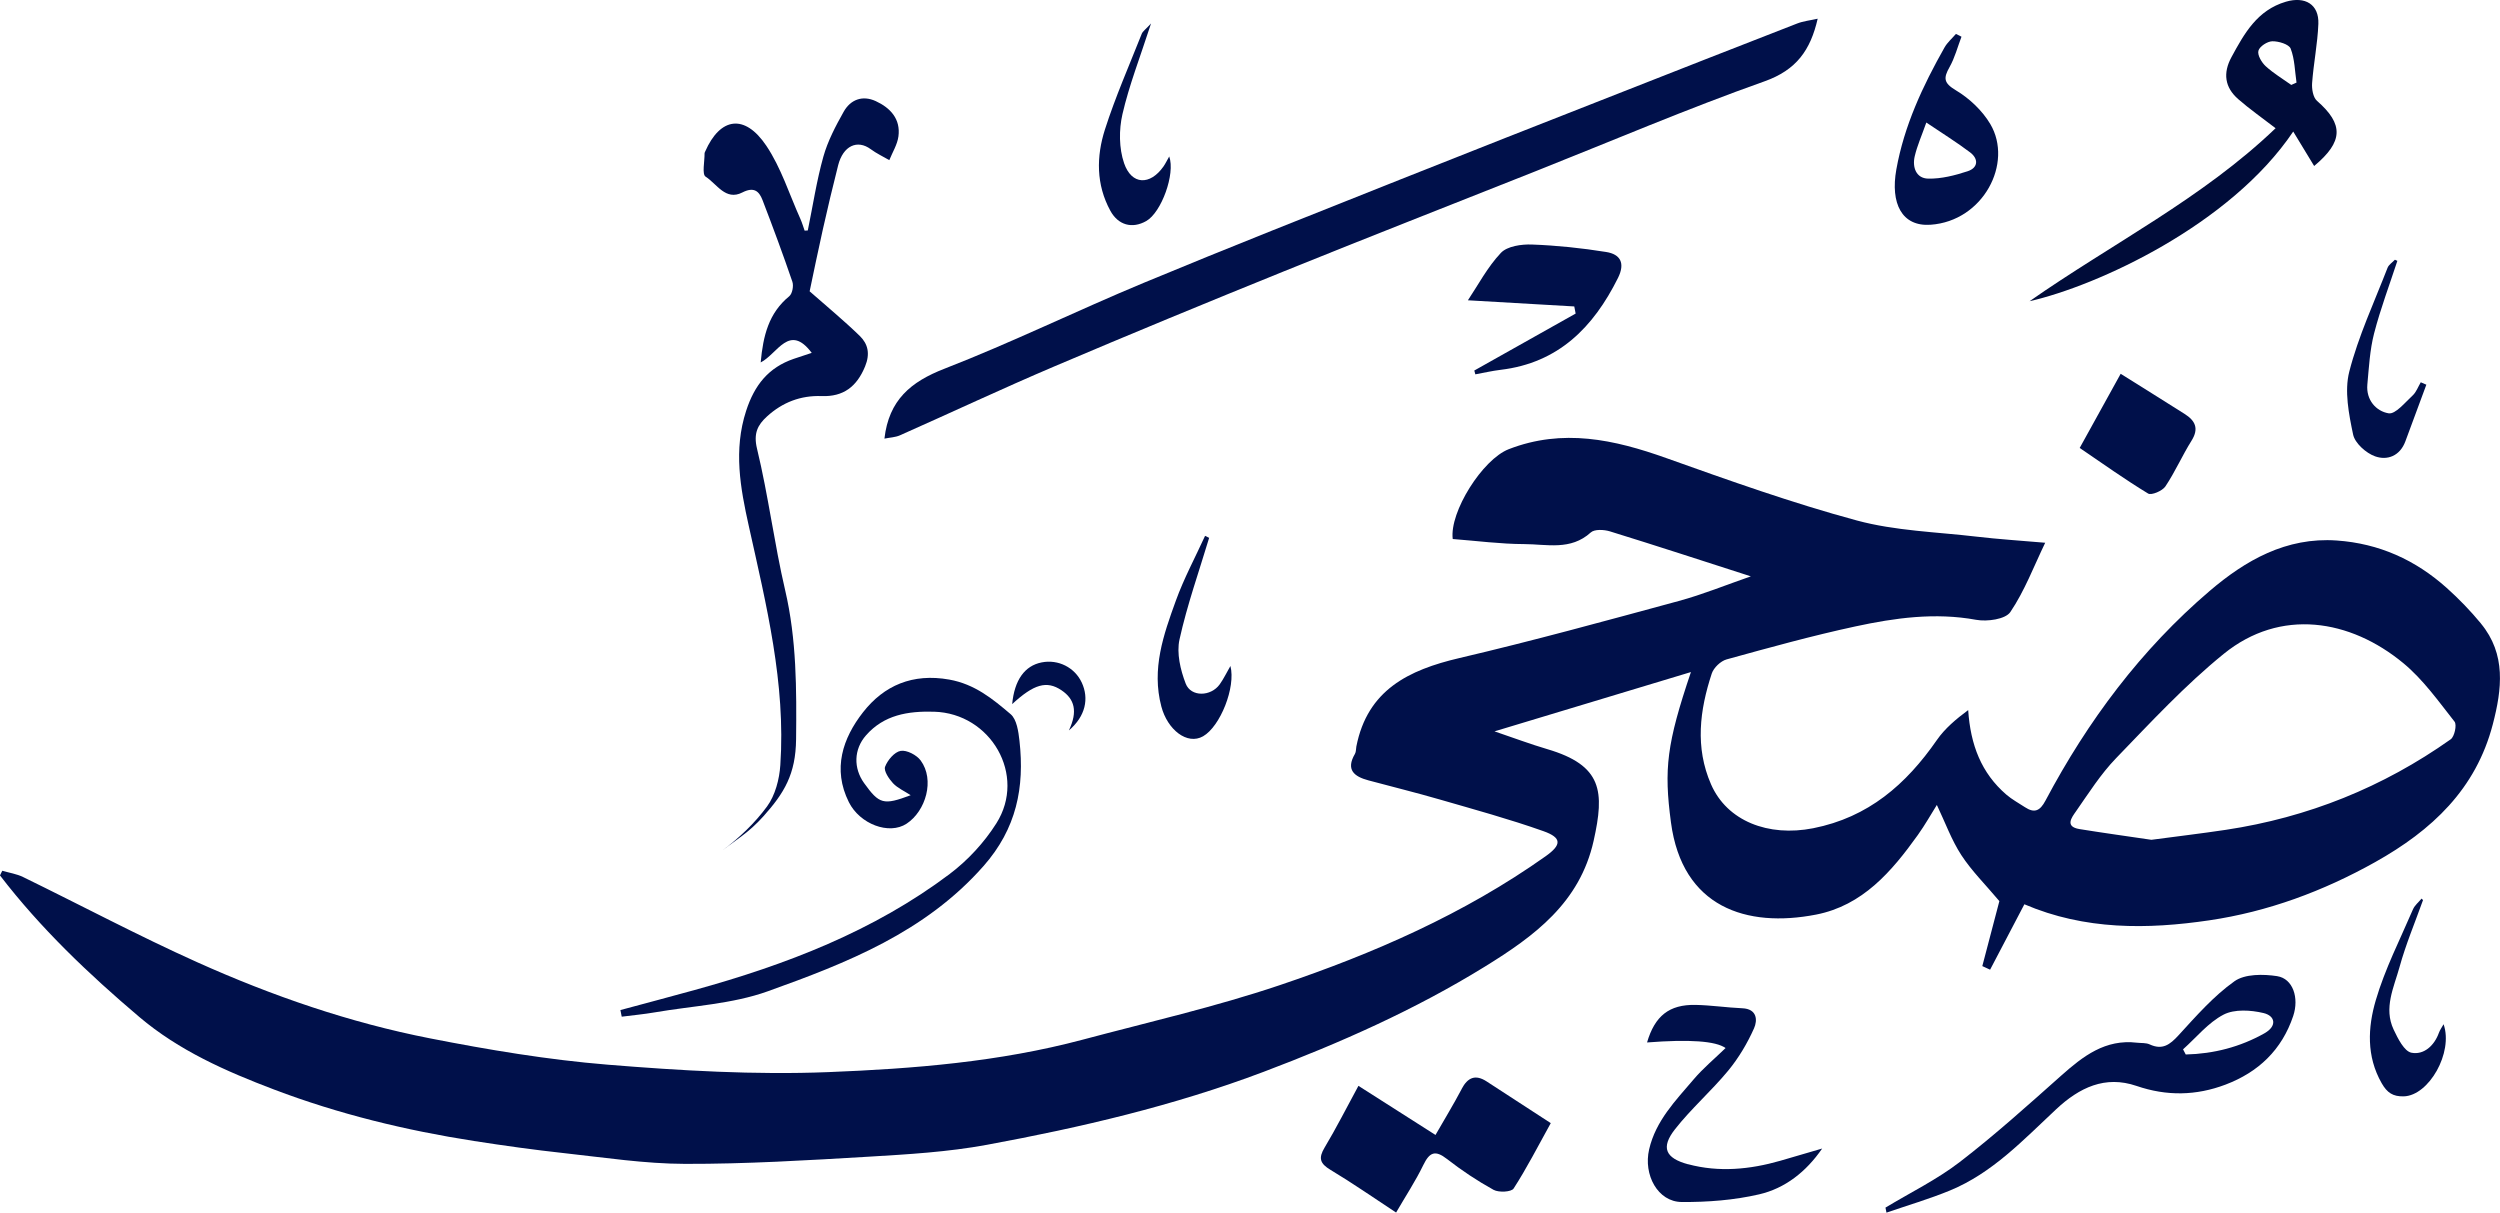
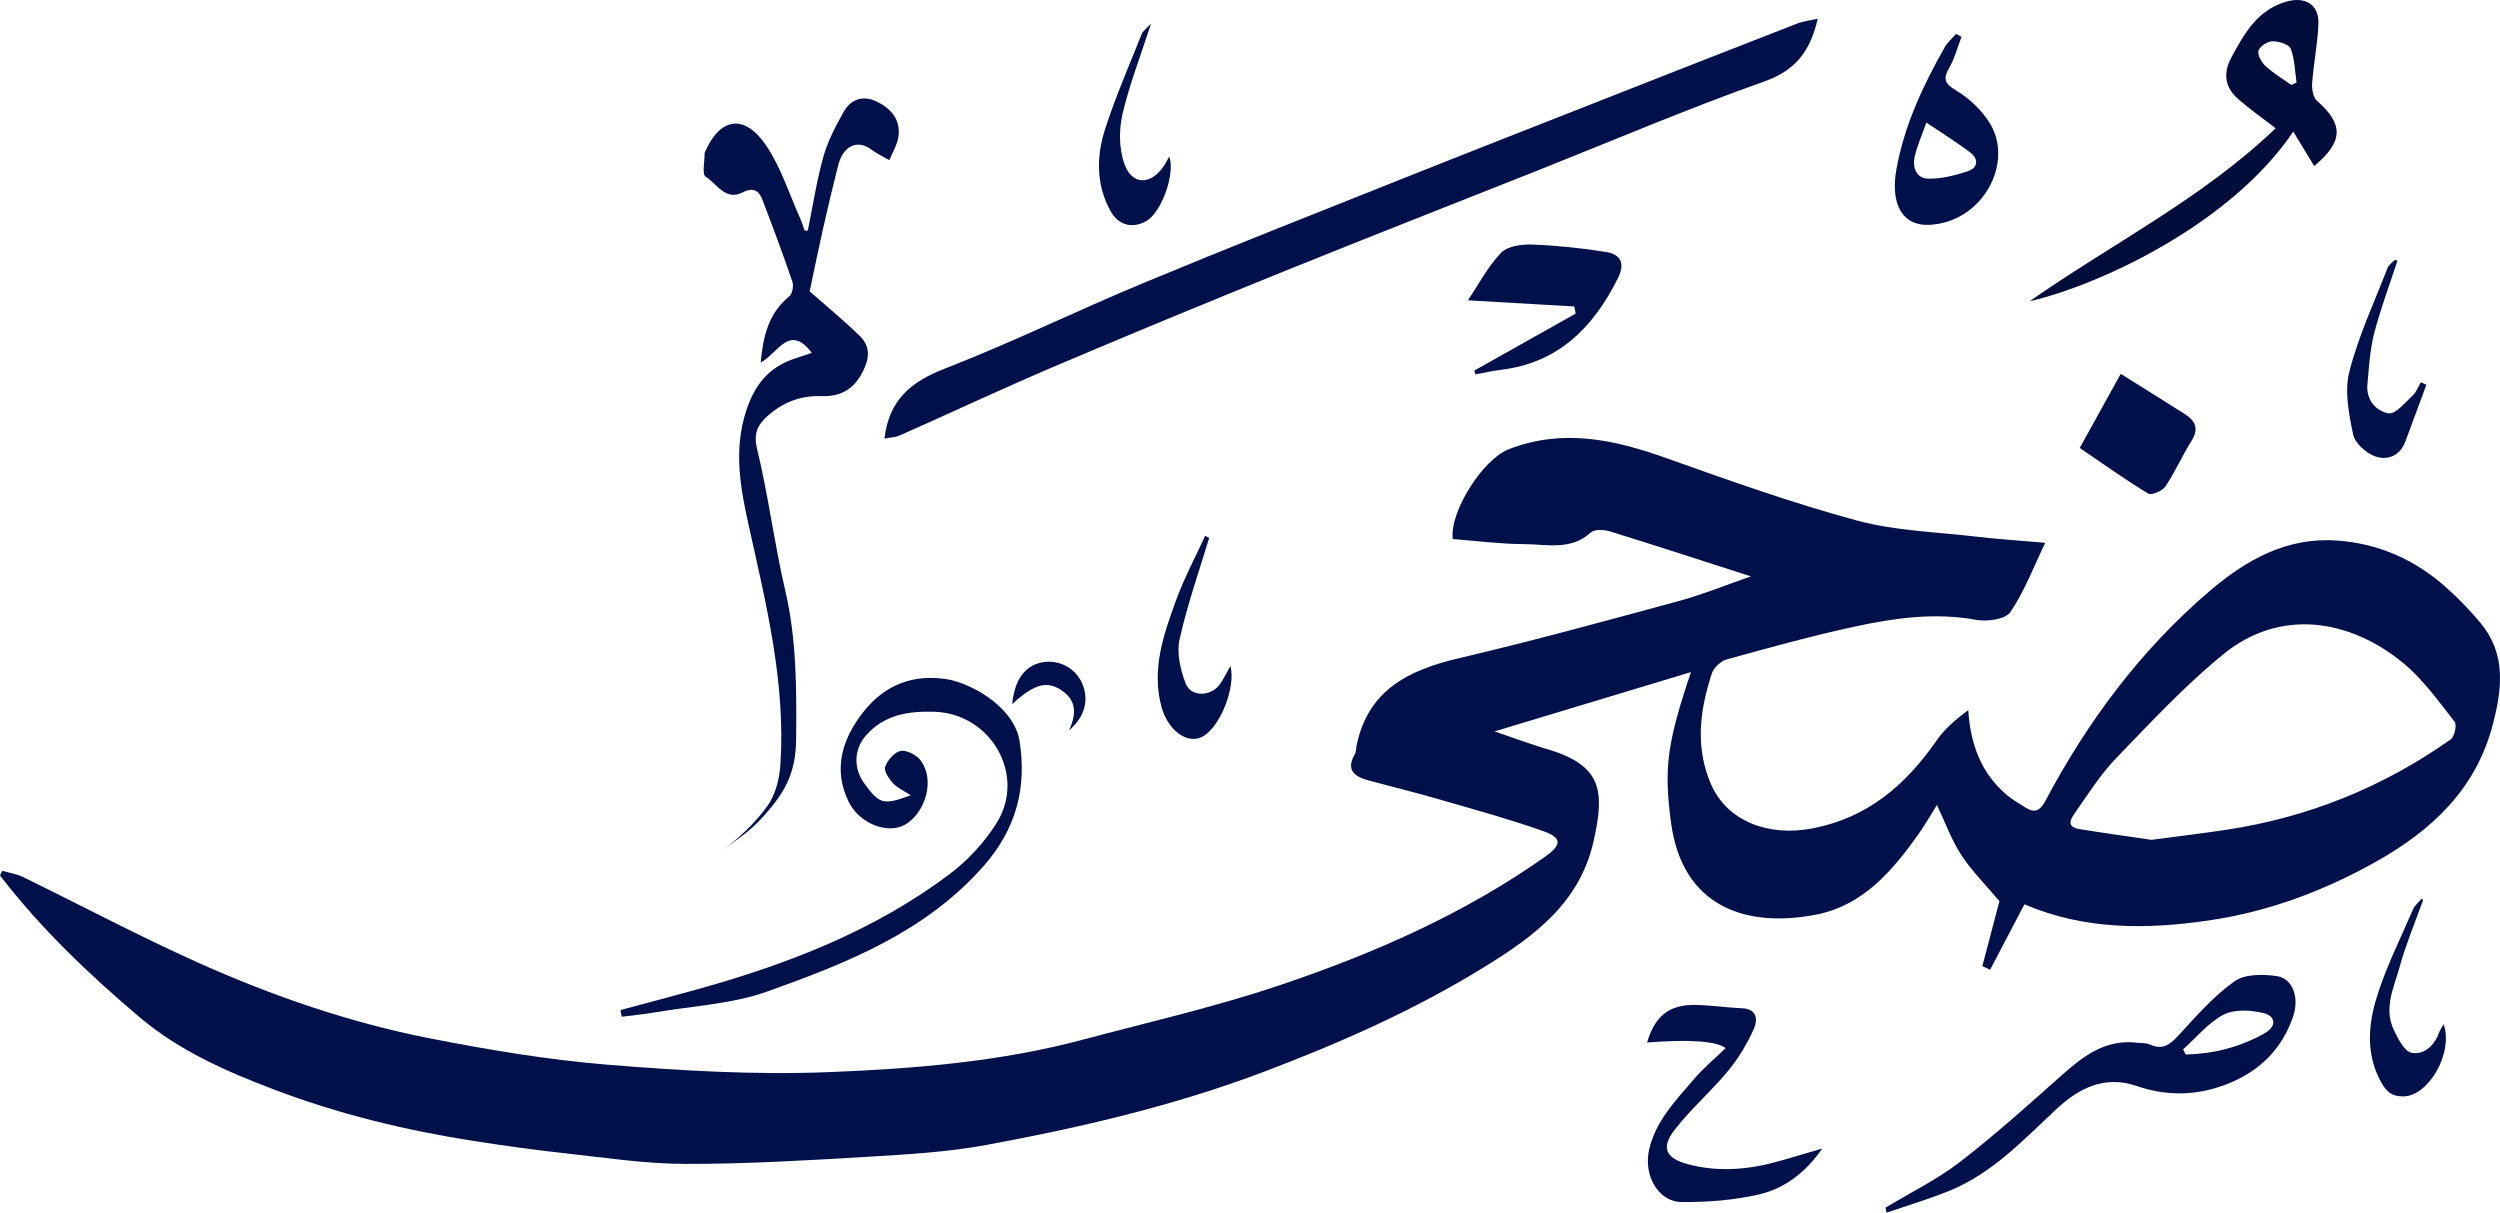
- <svg xmlns="http://www.w3.org/2000/svg" id="Layer_2" data-name="Layer 2" viewBox="0 0 1003.78 486.89">
+ <svg xmlns="http://www.w3.org/2000/svg" id="Layer_2" data-name="Layer 2" viewBox="0 0 1003.77 486.9">
  <defs>
    <style>
      .cls-1 {
        fill: #00104a;
      }

      .cls-2 {
        fill: #000c39;
      }
    </style>
  </defs>
-   <g id="Layer_1-2" data-name="Layer 1">
-     <g>
+   <g id="Layer_2-2" data-name="Layer 2">
+     <g id="Layer_1-2" data-name="Layer 1-2">
      <g>
-         <path class="cls-1" d="m996.12,250.33c-4.19-5.07-8.81-9.86-13.71-14.25-12.55-11.24-27.12-17.86-44.17-19.06-20.35-1.44-36.73,8.05-51.02,20.24-27.54,23.49-48.98,52.22-65.94,84.2-2.21,4.18-4.44,5.14-8.27,2.62-2.5-1.65-5.19-3.09-7.44-5.03-10.06-8.67-14.39-19.98-15.32-33.94-4.84,3.59-9.35,7.37-12.58,12.03-12.36,17.82-27.51,31.04-49.67,35.41-18.01,3.55-34.57-2.87-41.01-17.66-6.46-14.82-4.54-29.73.29-44.43.77-2.35,3.58-5.04,5.96-5.7,17.14-4.73,34.31-9.49,51.69-13.24,15.92-3.43,32.01-5.68,48.51-2.66,4.4.81,11.76-.2,13.73-3.11,5.74-8.49,9.44-18.36,14-27.83-10.03-.87-18.83-1.42-27.57-2.45-16.08-1.89-32.6-2.31-48.09-6.5-25.88-7-51.24-16.04-76.52-25.06-20.89-7.45-41.52-11.97-63.2-3.56-10.53,4.08-23.87,25.22-22.5,36.07,9.61.74,19.14,2.01,28.68,2.04,9.04.03,18.68,2.69,26.74-4.67,1.5-1.37,5.33-1.17,7.7-.44,18.74,5.79,37.39,11.89,56.58,18.06-10.01,3.46-19.3,7.28-28.92,9.89-29.29,7.95-58.58,16-88.12,22.92-20.39,4.78-36.89,12.8-41.36,35.51-.19.99-.08,2.13-.56,2.95-3.76,6.41-.32,9.11,5.39,10.64,9.55,2.57,19.15,4.93,28.64,7.68,13.94,4.04,27.96,7.86,41.62,12.71,7.53,2.67,7.35,5.52.9,10.09-32.72,23.19-69.12,39.07-106.79,51.77-25.88,8.72-52.65,14.82-79.08,21.87-33.46,8.92-67.89,11.68-102.19,13.03-29.45,1.16-59.13-.59-88.56-2.99-23.89-1.95-47.72-5.94-71.27-10.56-32.31-6.33-63.43-17.07-93.43-30.54-23.68-10.64-46.64-22.85-69.99-34.24-2.58-1.26-5.56-1.7-8.36-2.52-.31.62-.62,1.25-.92,1.87,16.28,21.2,35.53,39.53,55.89,56.79,15.98,13.55,34.83,21.84,54.13,29.17,25.98,9.86,52.87,16.4,80.3,20.67,12.03,1.87,24.1,3.56,36.2,4.88,16.15,1.76,32.35,4.27,48.53,4.31,24.49.06,49.01-1.42,73.48-2.87,15.97-.95,32.08-1.89,47.76-4.79,37.73-6.97,75.04-15.68,111.11-29.31,30.81-11.65,60.74-24.91,88.8-42.23,19.84-12.25,38.11-25.59,43.67-50.51,4.43-19.83,3.58-30.29-18.7-36.84-6.7-1.97-13.26-4.45-21.1-7.11,26.66-8.05,52.36-15.8,78.87-23.81-9.74,28.84-10.88,38.84-8.02,60.37,4.53,34.11,30.36,42.43,58.22,37.02,18.73-3.64,30.41-17.3,40.89-31.95,2.92-4.08,5.38-8.48,7.65-12.09,3.38,7.09,5.88,14.09,9.83,20.15,4.16,6.37,9.7,11.84,15.27,18.47-1.83,6.99-4.34,16.54-6.85,26.09,1.04.48,2.09.96,3.13,1.44,4.52-8.63,9.04-17.26,13.76-26.26,24.36,10.42,49.46,10.1,74.27,6.44,23.46-3.46,45.66-11.66,66.59-23.38,22.74-12.73,40.44-29.25,47.22-55.32,3.67-14.1,5.42-28.12-4.79-40.49Zm-12.15,46.52c-27.19,19.24-57.33,31.38-90.3,36.34-9.85,1.48-19.74,2.65-29.86,4-9.64-1.43-19.27-2.75-28.85-4.3-6.02-.97-3.12-4.7-1.5-7.02,5.12-7.34,9.98-15.04,16.15-21.43,13.96-14.44,27.71-29.31,43.25-41.91,22.77-18.46,50.72-13.97,72.14,3.76,7.92,6.56,14.1,15.3,20.53,23.46,1,1.27-.02,6.02-1.55,7.1Z" />
-         <path class="cls-1" d="m361.37,174.77c20.72-9.19,41.24-18.84,62.09-27.71,30.62-13.03,61.38-25.71,92.22-38.19,33.49-13.56,67.14-26.71,100.71-40.05,30.65-12.17,61.01-25.14,92.07-36.16,12.82-4.55,18.47-12.51,21.36-25.15-3.04.69-5.76.96-8.22,1.92-24.81,9.64-49.58,19.37-74.34,29.11-28.34,11.15-56.71,22.24-85,33.52-34.38,13.7-68.82,27.27-102.99,41.48-26.83,11.15-52.99,23.98-80.05,34.5-13.54,5.26-22.33,12.57-24.11,28.07,2.15-.44,4.38-.5,6.27-1.34Z" />
-         <path class="cls-1" d="m290.13,341.39c6.68-4.94,12.96-10.92,17.85-17.59,3.28-4.48,4.95-10.91,5.33-16.6,2.22-32.8-5.63-64.35-12.66-96.01-3.39-15.26-6.2-30.46-1.06-46.26,3.37-10.35,8.96-17.36,19.1-20.85,2.29-.79,4.6-1.53,7.23-2.4-9.04-12.02-13.66.34-20.5,3.85.99-10.75,3.22-19.83,11.48-26.59,1.23-1.01,1.82-4.15,1.25-5.81-3.76-11.01-7.81-21.93-11.99-32.8-1.43-3.72-3.56-5.38-8.13-3.04-6.7,3.44-10.26-3.53-14.72-6.36-1.52-.96-.37-6.13-.42-9.38,0-.24.15-.48.25-.72,6.03-13.76,15.87-15.22,24.54-2.32,5.95,8.85,9.23,19.49,13.67,29.35.69,1.53,1.15,3.16,1.72,4.75l1.27-.08c2.03-9.89,3.53-19.93,6.25-29.63,1.76-6.28,4.92-12.27,8.14-18.01,2.75-4.91,7.55-6.74,12.87-4.3,5.88,2.7,10.07,7.19,9.13,14.19-.44,3.28-2.39,6.35-3.66,9.52-2.5-1.45-5.15-2.69-7.46-4.4-5.4-3.99-11.09-1.35-13.08,6.45-2.18,8.54-4.2,17.13-6.14,25.73-1.94,8.61-3.69,17.25-5.31,24.89,6.81,6,13.7,11.67,20.09,17.87,3.33,3.24,4.27,7.16,2.18,12.26-3.35,8.19-8.76,12.25-17.43,11.93-8.49-.31-15.77,2.54-21.94,8.16-3.77,3.44-5.52,6.79-4.02,13,4.54,18.76,6.91,38.04,11.3,56.84,4.62,19.8,4.58,39.74,4.38,59.78-.14,14.07-4.81,21.67-13.14,30.96-2.67,2.98-5.64,5.69-8.86,8.07l-7.5,5.54Z" />
-         <path class="cls-1" d="m381.39,350.86c-30.63,23.06-65.82,36.51-102.44,46.63-9.93,2.74-19.9,5.38-29.85,8.06.18.89.36,1.77.53,2.66,4.44-.57,8.91-.98,13.31-1.74,15.17-2.61,31.04-3.32,45.32-8.45,31.73-11.38,63.13-23.66,86.61-50.26,13.3-15.06,16.55-31.63,14.46-50.32-.42-3.72-1.08-8.59-3.55-10.69-7.19-6.11-14.37-12.05-24.64-13.89-14.73-2.63-26.21,2.37-34.62,13.12-8.13,10.41-12.36,22.74-5.69,36.1,4.38,8.77,16.14,13.3,23.21,8.62,7.68-5.09,11.36-17.57,5.62-25.36-1.63-2.21-5.6-4.28-8.04-3.85-2.48.43-5.26,3.72-6.25,6.37-.6,1.63,1.51,4.81,3.16,6.59,1.85,1.98,4.55,3.15,7.12,4.83-10.93,4.11-12.6,3.64-18.72-4.88-4.26-5.94-4.18-13.51.79-19.16,7.23-8.22,16.82-9.77,27.28-9.48,22.86.62,37.28,25.52,25.04,44.84-4.85,7.66-11.43,14.81-18.67,20.26Z" />
-         <path class="cls-1" d="m586.87,437.27c-3.24,6.14-6.85,12.08-10.5,18.43-10.45-6.66-20.55-13.1-30.94-19.72-4.9,9.01-8.95,17.05-13.57,24.75-2.57,4.28-1.89,6.45,2.36,8.99,8.64,5.17,16.91,10.95,26.33,17.13,3.85-6.64,7.82-12.65,10.93-19.08,2.49-5.12,4.73-6.14,9.49-2.43,5.9,4.59,12.18,8.79,18.71,12.39,2.08,1.15,7.14.89,8.05-.52,5.27-8.15,9.7-16.84,14.92-26.26-8.69-5.65-17.22-11.21-25.76-16.75-4.55-2.95-7.61-1.56-10.05,3.07Z" />
-         <path class="cls-1" d="m914.34,391.94c-5.61-.86-13-.93-17.18,2.05-8.4,5.97-15.42,14.02-22.47,21.71-3.46,3.77-6.46,6.01-11.57,3.64-1.48-.69-3.38-.48-5.08-.68-12.74-1.53-21.65,5.4-30.45,13.22-13.33,11.85-26.61,23.83-40.73,34.69-9.19,7.07-19.83,12.26-29.82,18.3.13.67.27,1.35.4,2.02,8.51-2.94,17.18-5.47,25.49-8.89,17.1-7.04,29.53-20.39,42.69-32.67,9.25-8.62,19.57-13.65,32.22-9.32,12.11,4.15,23.9,3.95,35.72-.52,13.25-5.02,22.63-13.97,27.19-27.56,2.44-7.27-.11-15.01-6.42-15.98Zm-5.05,22.9c-9.85,5.55-20.48,8.29-31.69,8.55l-1.08-2.07c5.36-4.78,10.1-10.74,16.28-13.94,4.36-2.26,10.93-1.85,16.03-.63,4.78,1.14,5.46,5.26.45,8.08Z" />
-         <path class="cls-1" d="m677.81,467.48c-9.23-2.48-11-6.77-5.3-14.05,6.52-8.32,14.64-15.38,21.38-23.55,4.2-5.09,7.69-10.98,10.38-17.01,1.42-3.18,1.3-7.78-4.71-8.04-6.27-.27-12.52-1.23-18.79-1.35-10.6-.2-16.34,4.45-19.46,15.08q25.6-1.99,31.53,2.24c-4.37,4.25-9.03,8.11-12.88,12.65-7.21,8.48-15.14,16.52-17.81,28.02-2.38,10.24,3.48,21.09,13.08,21.15,10.39.07,21.03-.74,31.11-3.08,10.34-2.4,18.82-9,25.28-18.39-5.6,1.64-11.19,3.3-16.8,4.91-12.23,3.51-24.66,4.71-37.03,1.39Z" />
-         <path class="cls-1" d="m592.37,150.3c3.38-.61,6.74-1.4,10.14-1.81,23.19-2.77,37.24-17.03,47.13-36.89,3-6.03.9-9.52-4.73-10.42-9.85-1.59-19.85-2.63-29.81-3-4.21-.16-9.91.65-12.47,3.35-5.41,5.73-9.19,12.98-13.25,19.04,15.06.87,28.89,1.67,42.71,2.47.18.95.36,1.91.55,2.86-13.56,7.62-27.13,15.25-40.69,22.87.14.51.28,1.01.41,1.52Z" />
-         <path class="cls-1" d="m775.13,90.24c21.17-1.45,33.28-24.76,24-40.43-3.2-5.4-8.38-10.3-13.79-13.53-4.97-2.96-5.07-4.92-2.58-9.33,2.13-3.77,3.24-8.12,4.8-12.21-.74-.37-1.49-.75-2.23-1.12-1.55,1.81-3.44,3.42-4.59,5.45-8.72,15.42-16.21,31.43-19.34,48.98-2.42,13.56,2.15,22.98,13.73,22.19Zm-6.34-27.53c1-4.25,2.82-8.3,4.65-13.51,6.61,4.46,12.28,7.97,17.58,11.98,3.5,2.65,3.21,6.19-.97,7.57-5.1,1.68-10.59,3.09-15.88,2.97-4.84-.11-6.43-4.59-5.38-9.01Z" />
-         <path class="cls-1" d="m851.48,150.07c-5.75,10.41-10.9,19.73-16.46,29.79,9.44,6.41,18.24,12.7,27.47,18.3,1.33.81,5.73-1.05,6.94-2.86,3.92-5.85,6.77-12.42,10.52-18.4,3.06-4.89,1.41-8.03-2.77-10.68-8.14-5.17-16.32-10.25-25.71-16.14Z" />
-         <path class="cls-1" d="m979.25,414.68c-1.88,5.27-6.14,8.97-11.03,8-2.91-.58-5.45-5.71-7.14-9.28-4.1-8.65.12-16.98,2.36-25.12,2.52-9.13,6.24-17.94,9.43-26.88-.19-.2-.38-.41-.57-.61-1.18,1.44-2.77,2.7-3.47,4.34-5.18,12.09-11.26,23.94-14.93,36.49-3.18,10.87-3.83,22.45,2.37,33.3,2.2,3.85,4.55,5.39,8.86,5.28,10.09-.27,19.98-17.59,16-28.96-.72,1.3-1.47,2.31-1.88,3.45Z" />
-         <path class="cls-1" d="m953.24,133.83c2.54-9.84,6.16-19.41,9.33-29.09-.33-.15-.65-.31-.98-.46-1.01,1.08-2.46,1.98-2.96,3.25-5.36,13.83-11.71,27.42-15.37,41.7-2,7.83-.18,17.01,1.54,25.23.73,3.48,5.16,7.44,8.79,8.75,4.94,1.79,10.02-.14,12.19-5.99,2.82-7.58,5.62-15.17,8.43-22.76-.75-.32-1.49-.64-2.24-.97-1.07,1.79-1.8,3.95-3.27,5.3-3.04,2.79-6.9,7.63-9.66,7.16-5-.84-9.09-5.36-8.52-11.58.64-6.88,1-13.91,2.72-20.55Z" />
-         <path class="cls-1" d="m485.48,215.95l-1.63-.8c-3.96,8.67-8.51,17.12-11.74,26.05-4.94,13.64-9.81,27.36-5.81,42.49,2.45,9.29,10.37,15.59,16.76,11.93,6.86-3.92,13.18-19.65,10.97-28.22-1.56,2.7-2.72,5.17-4.29,7.36-3.55,4.96-11.56,5.18-13.67-.29-2.11-5.47-3.7-12.2-2.49-17.7,3.05-13.8,7.82-27.23,11.9-40.8Z" />
-         <path class="cls-1" d="m460.25,88.74c6.06-3.45,11.71-18.93,9.21-25.92-.85,1.49-1.48,2.84-2.32,4.04-5.36,7.63-12.78,7.48-15.81-1.34-2.05-5.98-2.09-13.41-.66-19.65,2.67-11.6,7.07-22.8,11.49-36.45-2.18,2.39-3.34,3.14-3.75,4.18-5.05,12.76-10.6,25.37-14.77,38.42-3.46,10.83-3.57,22.08,2.17,32.59,3.16,5.79,8.76,7.36,14.44,4.13Z" />
-         <path class="cls-1" d="m434.34,274.07c-2.81-6.07-9.44-9.42-16.08-8.11-6.86,1.35-10.95,7.11-11.86,16.74,8.69-7.99,13.85-9.57,19.83-5.53,5.18,3.5,6.61,8.39,2.94,16.11,6.73-5.74,8.13-12.81,5.18-19.2Z" />
+         <g>
+           <path class="cls-1" d="m996.13,250.34c-4.19-5.07-8.81-9.86-13.71-14.25-12.55-11.24-27.12-17.86-44.17-19.06-20.35-1.44-36.73,8.05-51.02,20.24-27.54,23.49-48.98,52.22-65.94,84.2-2.21,4.18-4.44,5.14-8.27,2.62-2.5-1.65-5.19-3.09-7.44-5.03-10.06-8.67-14.39-19.98-15.32-33.94-4.84,3.59-9.35,7.37-12.58,12.03-12.36,17.82-27.51,31.04-49.67,35.41-18.01,3.55-34.57-2.87-41.01-17.66-6.46-14.82-4.54-29.73.29-44.43.77-2.35,3.58-5.04,5.96-5.7,17.14-4.73,34.31-9.49,51.69-13.24,15.92-3.43,32.01-5.68,48.51-2.66,4.4.81,11.76-.2,13.73-3.11,5.74-8.49,9.44-18.36,14-27.83-10.03-.87-18.83-1.42-27.57-2.45-16.08-1.89-32.6-2.31-48.09-6.5-25.88-7-51.24-16.04-76.52-25.06-20.89-7.45-41.52-11.97-63.2-3.56-10.53,4.08-23.87,25.22-22.5,36.07,9.61.74,19.14,2.01,28.68,2.04,9.04.03,18.68,2.69,26.74-4.67,1.5-1.37,5.33-1.17,7.7-.44,18.74,5.79,37.39,11.89,56.58,18.06-10.01,3.46-19.3,7.28-28.92,9.89-29.29,7.95-58.58,16-88.12,22.92-20.39,4.78-36.89,12.8-41.36,35.51-.19.99-.08,2.13-.56,2.95-3.76,6.41-.32,9.11,5.39,10.64,9.55,2.57,19.15,4.93,28.64,7.68,13.94,4.04,27.96,7.86,41.62,12.71,7.53,2.67,7.35,5.52.9,10.09-32.72,23.19-69.12,39.07-106.79,51.77-25.88,8.72-52.65,14.82-79.08,21.87-33.46,8.92-67.89,11.68-102.19,13.03-29.45,1.16-59.13-.59-88.56-2.99-23.89-1.95-47.72-5.94-71.27-10.56-32.31-6.33-63.43-17.07-93.43-30.54-23.68-10.64-46.64-22.85-69.99-34.24-2.58-1.26-5.56-1.7-8.36-2.52-.31.62-.62,1.25-.92,1.87,16.28,21.2,35.53,39.53,55.89,56.79,15.98,13.55,34.83,21.84,54.13,29.17,25.98,9.86,52.87,16.4,80.3,20.67,12.03,1.87,24.1,3.56,36.2,4.88,16.15,1.76,32.35,4.27,48.53,4.31,24.49.06,49.01-1.42,73.48-2.87,15.97-.95,32.08-1.89,47.76-4.79,37.73-6.97,75.04-15.68,111.11-29.31,30.81-11.65,60.74-24.91,88.8-42.23,19.84-12.25,38.11-25.59,43.67-50.51,4.43-19.83,3.58-30.29-18.7-36.84-6.7-1.97-13.26-4.45-21.1-7.11,26.66-8.05,52.36-15.8,78.87-23.81-9.74,28.84-10.88,38.84-8.02,60.37,4.53,34.11,30.36,42.43,58.22,37.02,18.73-3.64,30.41-17.3,40.89-31.95,2.92-4.08,5.38-8.48,7.65-12.09,3.38,7.09,5.88,14.09,9.83,20.15,4.16,6.37,9.7,11.84,15.27,18.47-1.83,6.99-4.34,16.54-6.85,26.09,1.04.48,2.09.96,3.13,1.44,4.52-8.63,9.04-17.26,13.76-26.26,24.36,10.42,49.46,10.1,74.27,6.44,23.46-3.46,45.66-11.66,66.59-23.38,22.74-12.73,40.44-29.25,47.22-55.32,3.67-14.1,5.42-28.12-4.79-40.49h.02Zm-12.15,46.52c-27.19,19.24-57.33,31.38-90.3,36.34-9.85,1.48-19.74,2.65-29.86,4-9.64-1.43-19.27-2.75-28.85-4.3-6.02-.97-3.12-4.7-1.5-7.02,5.12-7.34,9.98-15.04,16.15-21.43,13.96-14.44,27.71-29.31,43.25-41.91,22.77-18.46,50.72-13.97,72.14,3.76,7.92,6.56,14.1,15.3,20.53,23.46,1,1.27-.02,6.02-1.55,7.1h-.01Z" />
+           <path class="cls-1" d="m361.38,174.78c20.72-9.19,41.24-18.84,62.09-27.71,30.62-13.03,61.38-25.71,92.22-38.19,33.49-13.56,67.14-26.71,100.71-40.05,30.65-12.17,61.01-25.14,92.07-36.16,12.82-4.55,18.47-12.51,21.36-25.15-3.04.69-5.76.96-8.22,1.92-24.81,9.64-49.58,19.37-74.34,29.11-28.34,11.15-56.71,22.24-85,33.52-34.38,13.7-68.82,27.27-102.99,41.48-26.83,11.15-52.99,23.98-80.05,34.5-13.54,5.26-22.33,12.57-24.11,28.07,2.15-.44,4.38-.5,6.27-1.34h-.01Z" />
+           <path class="cls-1" d="m290.14,341.4c6.68-4.94,12.96-10.92,17.85-17.59,3.28-4.48,4.95-10.91,5.33-16.6,2.22-32.8-5.63-64.35-12.66-96.01-3.39-15.26-6.2-30.46-1.06-46.26,3.37-10.35,8.96-17.36,19.1-20.85,2.29-.79,4.6-1.53,7.23-2.4-9.04-12.02-13.66.34-20.5,3.85.99-10.75,3.22-19.83,11.48-26.59,1.23-1.01,1.82-4.15,1.25-5.81-3.76-11.01-7.81-21.93-11.99-32.8-1.43-3.72-3.56-5.38-8.13-3.04-6.7,3.44-10.26-3.53-14.72-6.36-1.52-.96-.37-6.13-.42-9.38,0-.24.15-.48.25-.72,6.03-13.76,15.87-15.22,24.54-2.32,5.95,8.85,9.23,19.49,13.67,29.35.69,1.53,1.15,3.16,1.72,4.75l1.27-.08c2.03-9.89,3.53-19.93,6.25-29.63,1.76-6.28,4.92-12.27,8.14-18.01,2.75-4.91,7.55-6.74,12.87-4.3,5.88,2.7,10.07,7.19,9.13,14.19-.44,3.28-2.39,6.35-3.66,9.52-2.5-1.45-5.15-2.69-7.46-4.4-5.4-3.99-11.09-1.35-13.08,6.45-2.18,8.54-4.2,17.13-6.14,25.73-1.94,8.61-3.69,17.25-5.31,24.89,6.81,6,13.7,11.67,20.09,17.87,3.33,3.24,4.27,7.16,2.18,12.26-3.35,8.19-8.76,12.25-17.43,11.93-8.49-.31-15.77,2.54-21.94,8.16-3.77,3.44-5.52,6.79-4.02,13,4.54,18.76,6.91,38.04,11.3,56.84,4.62,19.8,4.58,39.74,4.38,59.78-.14,14.07-4.81,21.67-13.14,30.96-2.67,2.98-5.64,5.69-8.86,8.07l-7.5,5.54h-.01Z" />
+           <path class="cls-1" d="m381.4,350.87c-30.63,23.06-65.82,36.51-102.44,46.63-9.93,2.74-19.9,5.38-29.85,8.06.18.89.36,1.77.53,2.66,4.44-.57,8.91-.98,13.31-1.74,15.17-2.61,31.04-3.32,45.32-8.45,31.73-11.38,63.13-23.66,86.61-50.26,13.3-15.06,17.43-31.75,14.46-50.32-1.99-12.42-16.71-21.97-28.19-24.58-14.73-2.63-26.21,2.37-34.62,13.12-8.13,10.41-12.36,22.74-5.69,36.1,4.38,8.77,16.14,13.3,23.21,8.62,7.68-5.09,11.36-17.57,5.62-25.36-1.63-2.21-5.6-4.28-8.04-3.85-2.48.43-5.26,3.72-6.25,6.37-.6,1.63,1.51,4.81,3.16,6.59,1.85,1.98,4.55,3.15,7.12,4.83-10.93,4.11-12.6,3.64-18.72-4.88-4.26-5.94-4.18-13.51.79-19.16,7.23-8.22,16.82-9.77,27.28-9.48,22.86.62,37.28,25.52,25.04,44.84-4.85,7.66-11.43,14.81-18.67,20.26h.02Z" />
+           <path class="cls-1" d="m914.35,391.95c-5.61-.86-13-.93-17.18,2.05-8.4,5.97-15.42,14.02-22.47,21.71-3.46,3.77-6.46,6.01-11.57,3.64-1.48-.69-3.38-.48-5.08-.68-12.74-1.53-21.65,5.4-30.45,13.22-13.33,11.85-26.61,23.83-40.73,34.69-9.19,7.07-19.83,12.26-29.82,18.3.13.67.27,1.35.4,2.02,8.51-2.94,17.18-5.47,25.49-8.89,17.1-7.04,29.53-20.39,42.69-32.67,9.25-8.62,19.57-13.65,32.22-9.32,12.11,4.15,23.9,3.95,35.72-.52,13.25-5.02,22.63-13.97,27.19-27.56,2.44-7.27-.11-15.01-6.42-15.98h0Zm-5.05,22.9c-9.85,5.55-20.48,8.29-31.69,8.55l-1.08-2.07c5.36-4.78,10.1-10.74,16.28-13.94,4.36-2.26,10.93-1.85,16.03-.63,4.78,1.14,5.46,5.26.45,8.08h0Z" />
+           <path class="cls-1" d="m677.82,467.49c-9.23-2.48-11-6.77-5.3-14.05,6.52-8.32,14.64-15.38,21.38-23.55,4.2-5.09,7.69-10.98,10.38-17.01,1.42-3.18,1.3-7.78-4.71-8.04-6.27-.27-12.52-1.23-18.79-1.35-10.6-.2-16.34,4.45-19.46,15.08,17.07-1.33,27.58-.58,31.53,2.24-4.37,4.25-9.03,8.11-12.88,12.65-7.21,8.48-15.14,16.52-17.81,28.02-2.38,10.24,3.48,21.09,13.08,21.15,10.39.07,21.03-.74,31.11-3.08,10.34-2.4,18.82-9,25.28-18.39-5.6,1.64-11.19,3.3-16.8,4.91-12.23,3.51-24.66,4.71-37.03,1.39l.02.03Z" />
+           <path class="cls-1" d="m592.38,150.31c3.38-.61,6.74-1.4,10.14-1.81,23.19-2.77,37.24-17.03,47.13-36.89,3-6.03.9-9.52-4.73-10.42-9.85-1.59-19.85-2.63-29.81-3-4.21-.16-9.91.65-12.47,3.35-5.41,5.73-9.19,12.98-13.25,19.04,15.06.87,28.89,1.67,42.71,2.47.18.95.36,1.91.55,2.86-13.56,7.62-27.13,15.25-40.69,22.87.14.51.28,1.01.41,1.52h0Z" />
+           <path class="cls-1" d="m775.14,90.25c21.17-1.45,33.28-24.76,24-40.43-3.2-5.4-8.38-10.3-13.79-13.53-4.97-2.96-5.07-4.92-2.58-9.33,2.13-3.77,3.24-8.12,4.8-12.21-.74-.37-1.49-.75-2.23-1.12-1.55,1.81-3.44,3.42-4.59,5.45-8.72,15.42-16.21,31.43-19.34,48.98-2.42,13.56,2.15,22.98,13.73,22.19h0Zm-6.34-27.53c1-4.25,2.82-8.3,4.65-13.51,6.61,4.46,12.28,7.97,17.58,11.98,3.5,2.65,3.21,6.19-.97,7.57-5.1,1.68-10.59,3.09-15.88,2.97-4.84-.11-6.43-4.59-5.38-9.01h0Z" />
+           <path class="cls-1" d="m851.49,150.08c-5.75,10.41-10.9,19.73-16.46,29.79,9.44,6.41,18.24,12.7,27.47,18.3,1.33.81,5.73-1.05,6.94-2.86,3.92-5.85,6.77-12.42,10.52-18.4,3.06-4.89,1.41-8.03-2.77-10.68-8.14-5.17-16.32-10.25-25.71-16.14h.01Z" />
+           <path class="cls-1" d="m979.26,414.69c-1.88,5.27-6.14,8.97-11.03,8-2.91-.58-5.45-5.71-7.14-9.28-4.1-8.65.12-16.98,2.36-25.12,2.52-9.13,6.24-17.94,9.43-26.88-.19-.2-.38-.41-.57-.61-1.18,1.44-2.77,2.7-3.47,4.34-5.18,12.09-11.26,23.94-14.93,36.49-3.18,10.87-3.83,22.45,2.37,33.3,2.2,3.85,4.55,5.39,8.86,5.28,10.09-.27,19.98-17.59,16-28.96-.72,1.3-1.47,2.31-1.88,3.45h0Z" />
+           <path class="cls-1" d="m953.25,133.84c2.54-9.84,6.16-19.41,9.33-29.09-.33-.15-.65-.31-.98-.46-1.01,1.08-2.46,1.98-2.96,3.25-5.36,13.83-11.71,27.42-15.37,41.7-2,7.83-.18,17.01,1.54,25.23.73,3.48,5.16,7.44,8.79,8.75,4.94,1.79,10.02-.14,12.19-5.99,2.82-7.58,5.62-15.17,8.43-22.76-.75-.32-1.49-.64-2.24-.97-1.07,1.79-1.8,3.95-3.27,5.3-3.04,2.79-6.9,7.63-9.66,7.16-5-.84-9.09-5.36-8.52-11.58.64-6.88,1-13.91,2.72-20.55h0Z" />
+           <path class="cls-1" d="m485.49,215.96l-1.63-.8c-3.96,8.67-8.51,17.12-11.74,26.05-4.94,13.64-9.81,27.36-5.81,42.49,2.45,9.29,10.37,15.59,16.76,11.93,6.86-3.92,13.18-19.65,10.97-28.22-1.56,2.7-2.72,5.17-4.29,7.36-3.55,4.96-11.56,5.18-13.67-.29-2.11-5.47-3.7-12.2-2.49-17.7,3.05-13.8,7.82-27.23,11.9-40.8v-.02Z" />
+           <path class="cls-1" d="m460.26,88.75c6.06-3.45,11.71-18.93,9.21-25.92-.85,1.49-1.48,2.84-2.32,4.04-5.36,7.63-12.78,7.48-15.81-1.34-2.05-5.98-2.09-13.41-.66-19.65,2.67-11.6,7.07-22.8,11.49-36.45-2.18,2.39-3.34,3.14-3.75,4.18-5.05,12.76-10.6,25.37-14.77,38.42-3.46,10.83-3.57,22.08,2.17,32.59,3.16,5.79,8.76,7.36,14.44,4.13Z" />
+           <path class="cls-1" d="m434.35,274.08c-2.81-6.07-9.44-9.42-16.08-8.11-6.86,1.35-10.95,7.11-11.86,16.74,8.69-7.99,13.85-9.57,19.83-5.53,5.18,3.5,6.61,8.39,2.94,16.11,6.73-5.74,8.13-12.81,5.18-19.2h-.01Z" />
+         </g>
+         <path class="cls-2" d="m898.64,39.78c4.57,4,9.58,7.49,15.05,11.71-29.41,28.2-65.83,46.42-98.78,69.46,27.28-6.22,80.6-30.6,105.86-68.12,3.08,5.08,5.74,9.46,8.4,13.83,11.74-9.8,11.9-16.75,1.14-26.16-1.58-1.38-2.14-4.78-1.96-7.16.59-7.94,2.2-15.81,2.51-23.75.3-7.83-5.34-11.16-13.04-8.89-11.5,3.39-16.69,12.73-21.86,22.27-3.46,6.39-2.69,12.1,2.68,16.8h0Zm8.15-19.4c.46-1.73,3.6-3.77,5.6-3.8,2.54-.04,6.66,1.2,7.35,2.96,1.64,4.21,1.67,9.04,2.35,13.63-.7.31-1.41.63-2.11.94-3.46-2.47-7.17-4.67-10.27-7.52-1.63-1.5-3.38-4.47-2.92-6.2h0Z" />
      </g>
-       <path class="cls-2" d="m898.63,39.77c4.57,4,9.58,7.49,15.05,11.71-29.41,28.2-65.83,46.42-98.78,69.46,27.28-6.22,80.6-30.6,105.86-68.12,3.08,5.08,5.74,9.46,8.4,13.83,11.74-9.8,11.9-16.75,1.14-26.16-1.58-1.38-2.14-4.78-1.96-7.16.59-7.94,2.2-15.81,2.51-23.75.3-7.83-5.34-11.16-13.04-8.89-11.5,3.39-16.69,12.73-21.86,22.27-3.46,6.39-2.69,12.1,2.68,16.8Zm8.15-19.4c.46-1.73,3.6-3.77,5.6-3.8,2.54-.04,6.66,1.2,7.35,2.96,1.64,4.21,1.67,9.04,2.35,13.63-.7.31-1.41.63-2.11.94-3.46-2.47-7.17-4.67-10.27-7.52-1.63-1.5-3.38-4.47-2.92-6.2Z" />
    </g>
  </g>
</svg>
